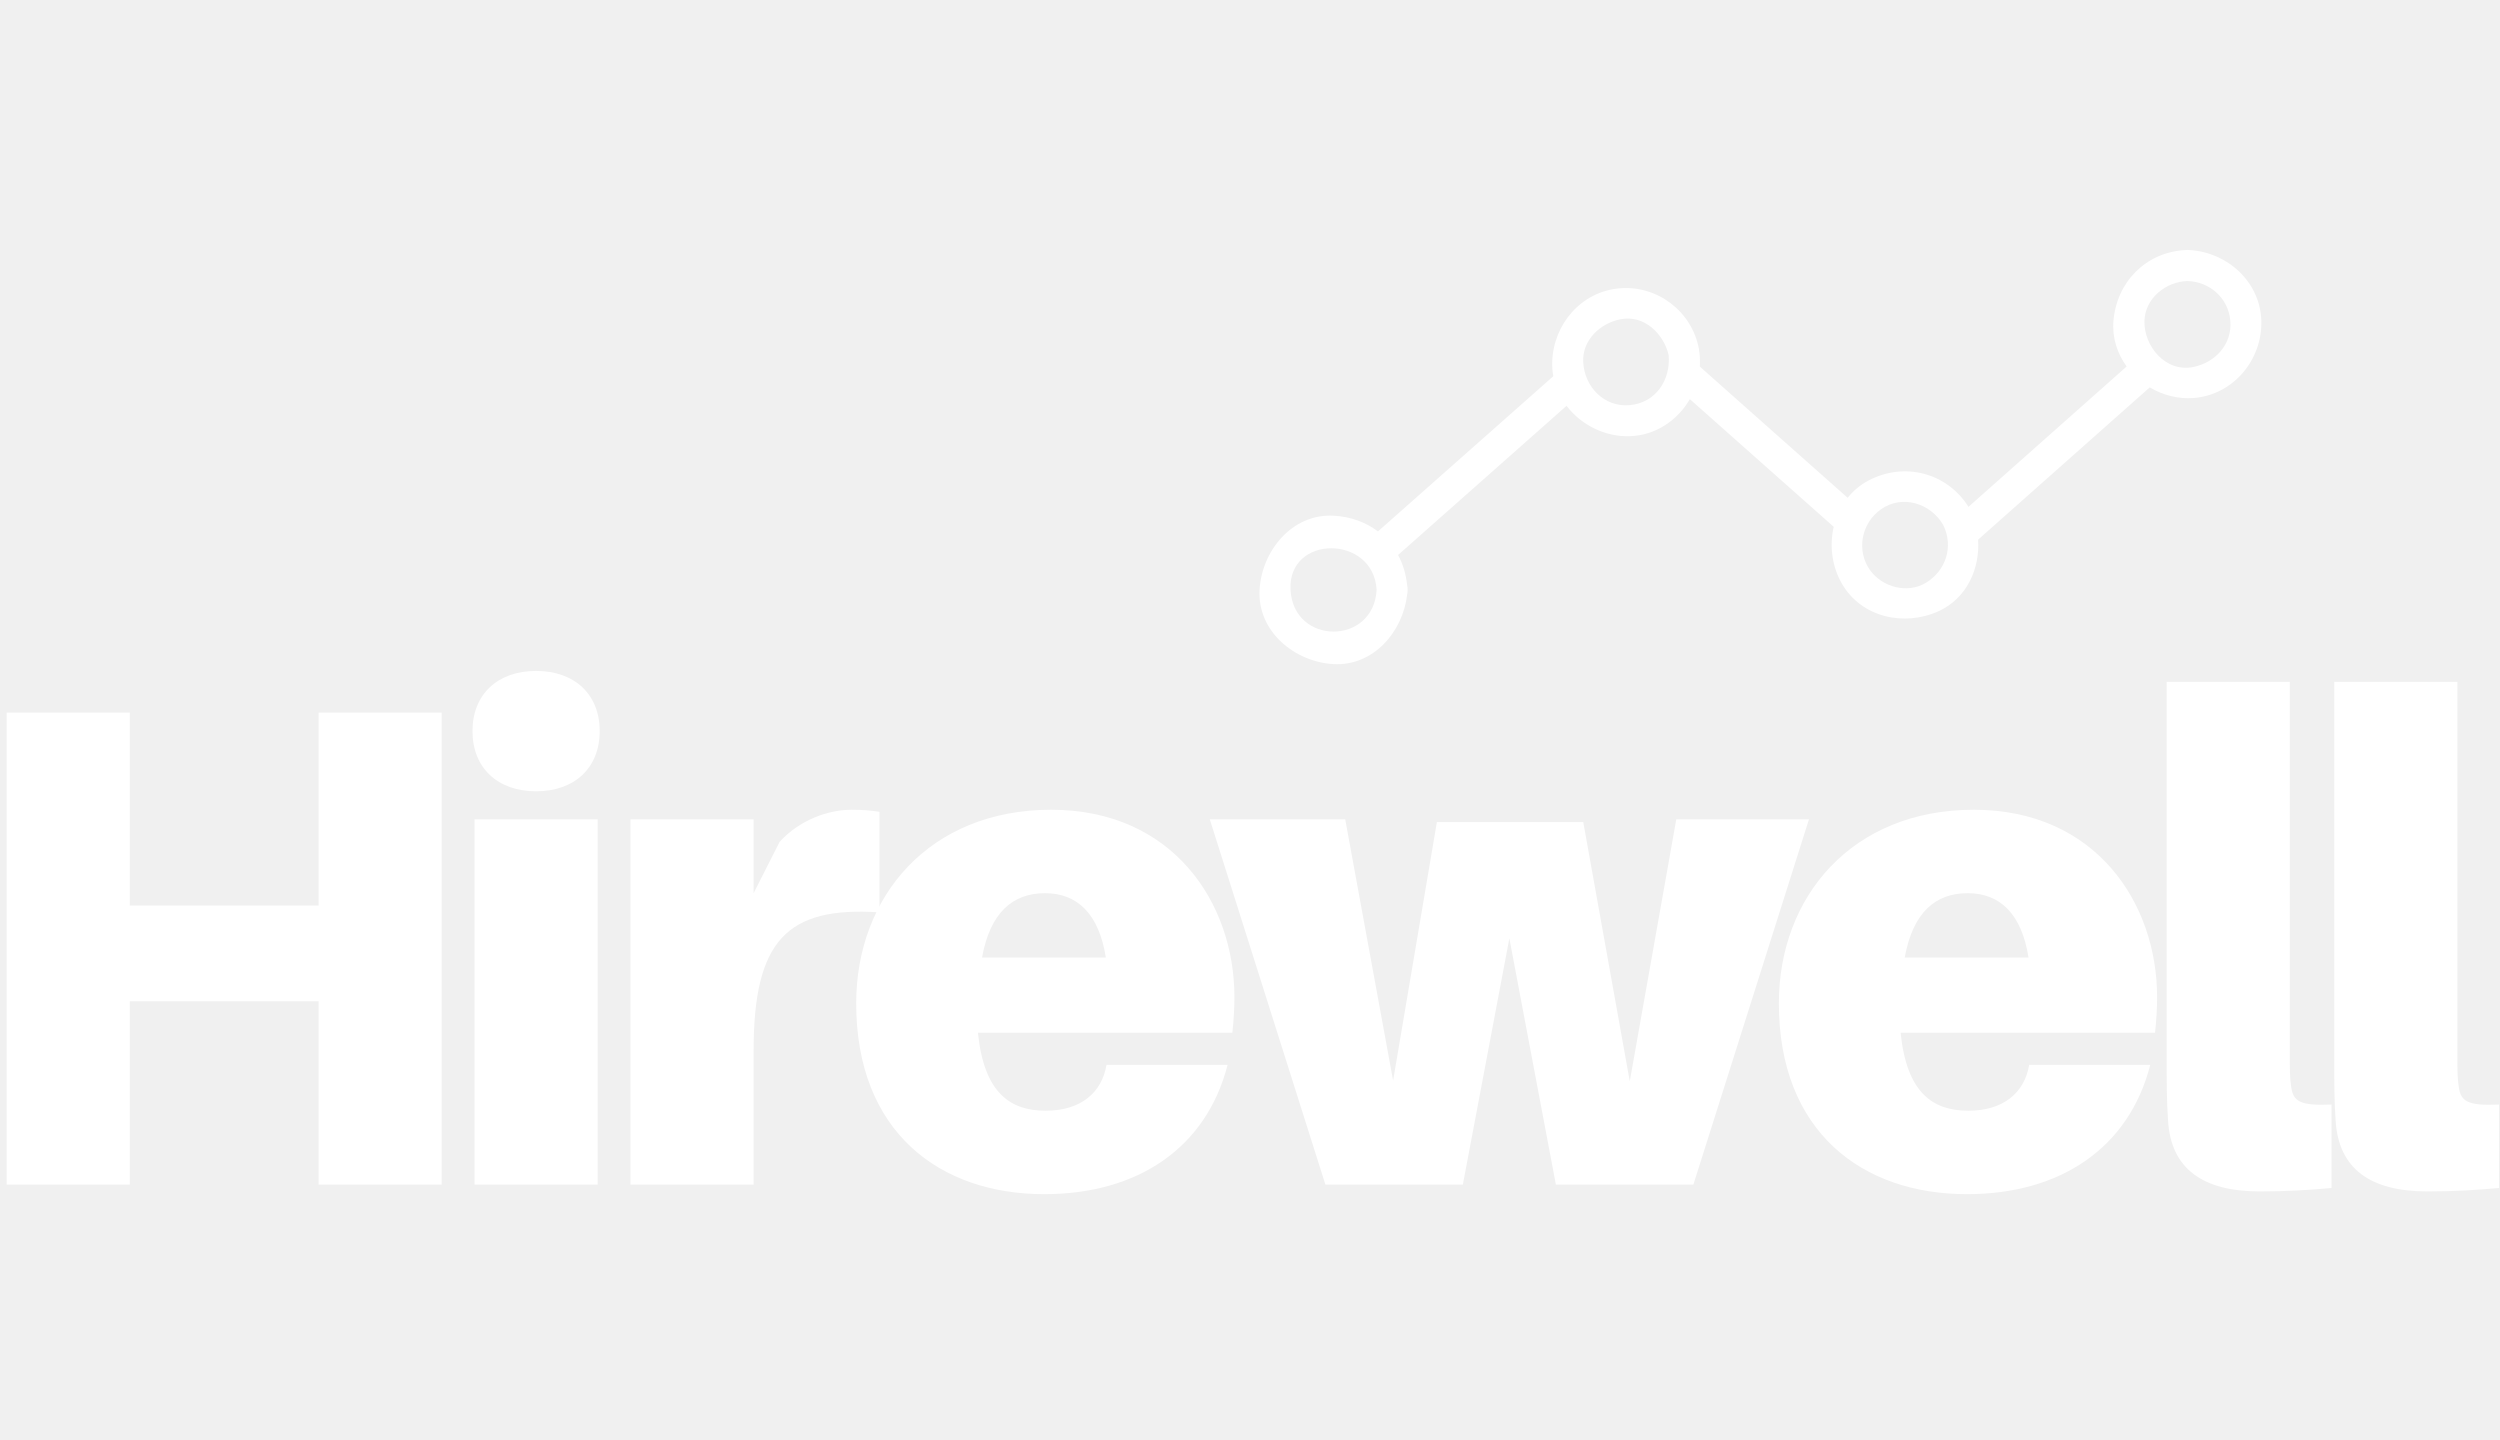
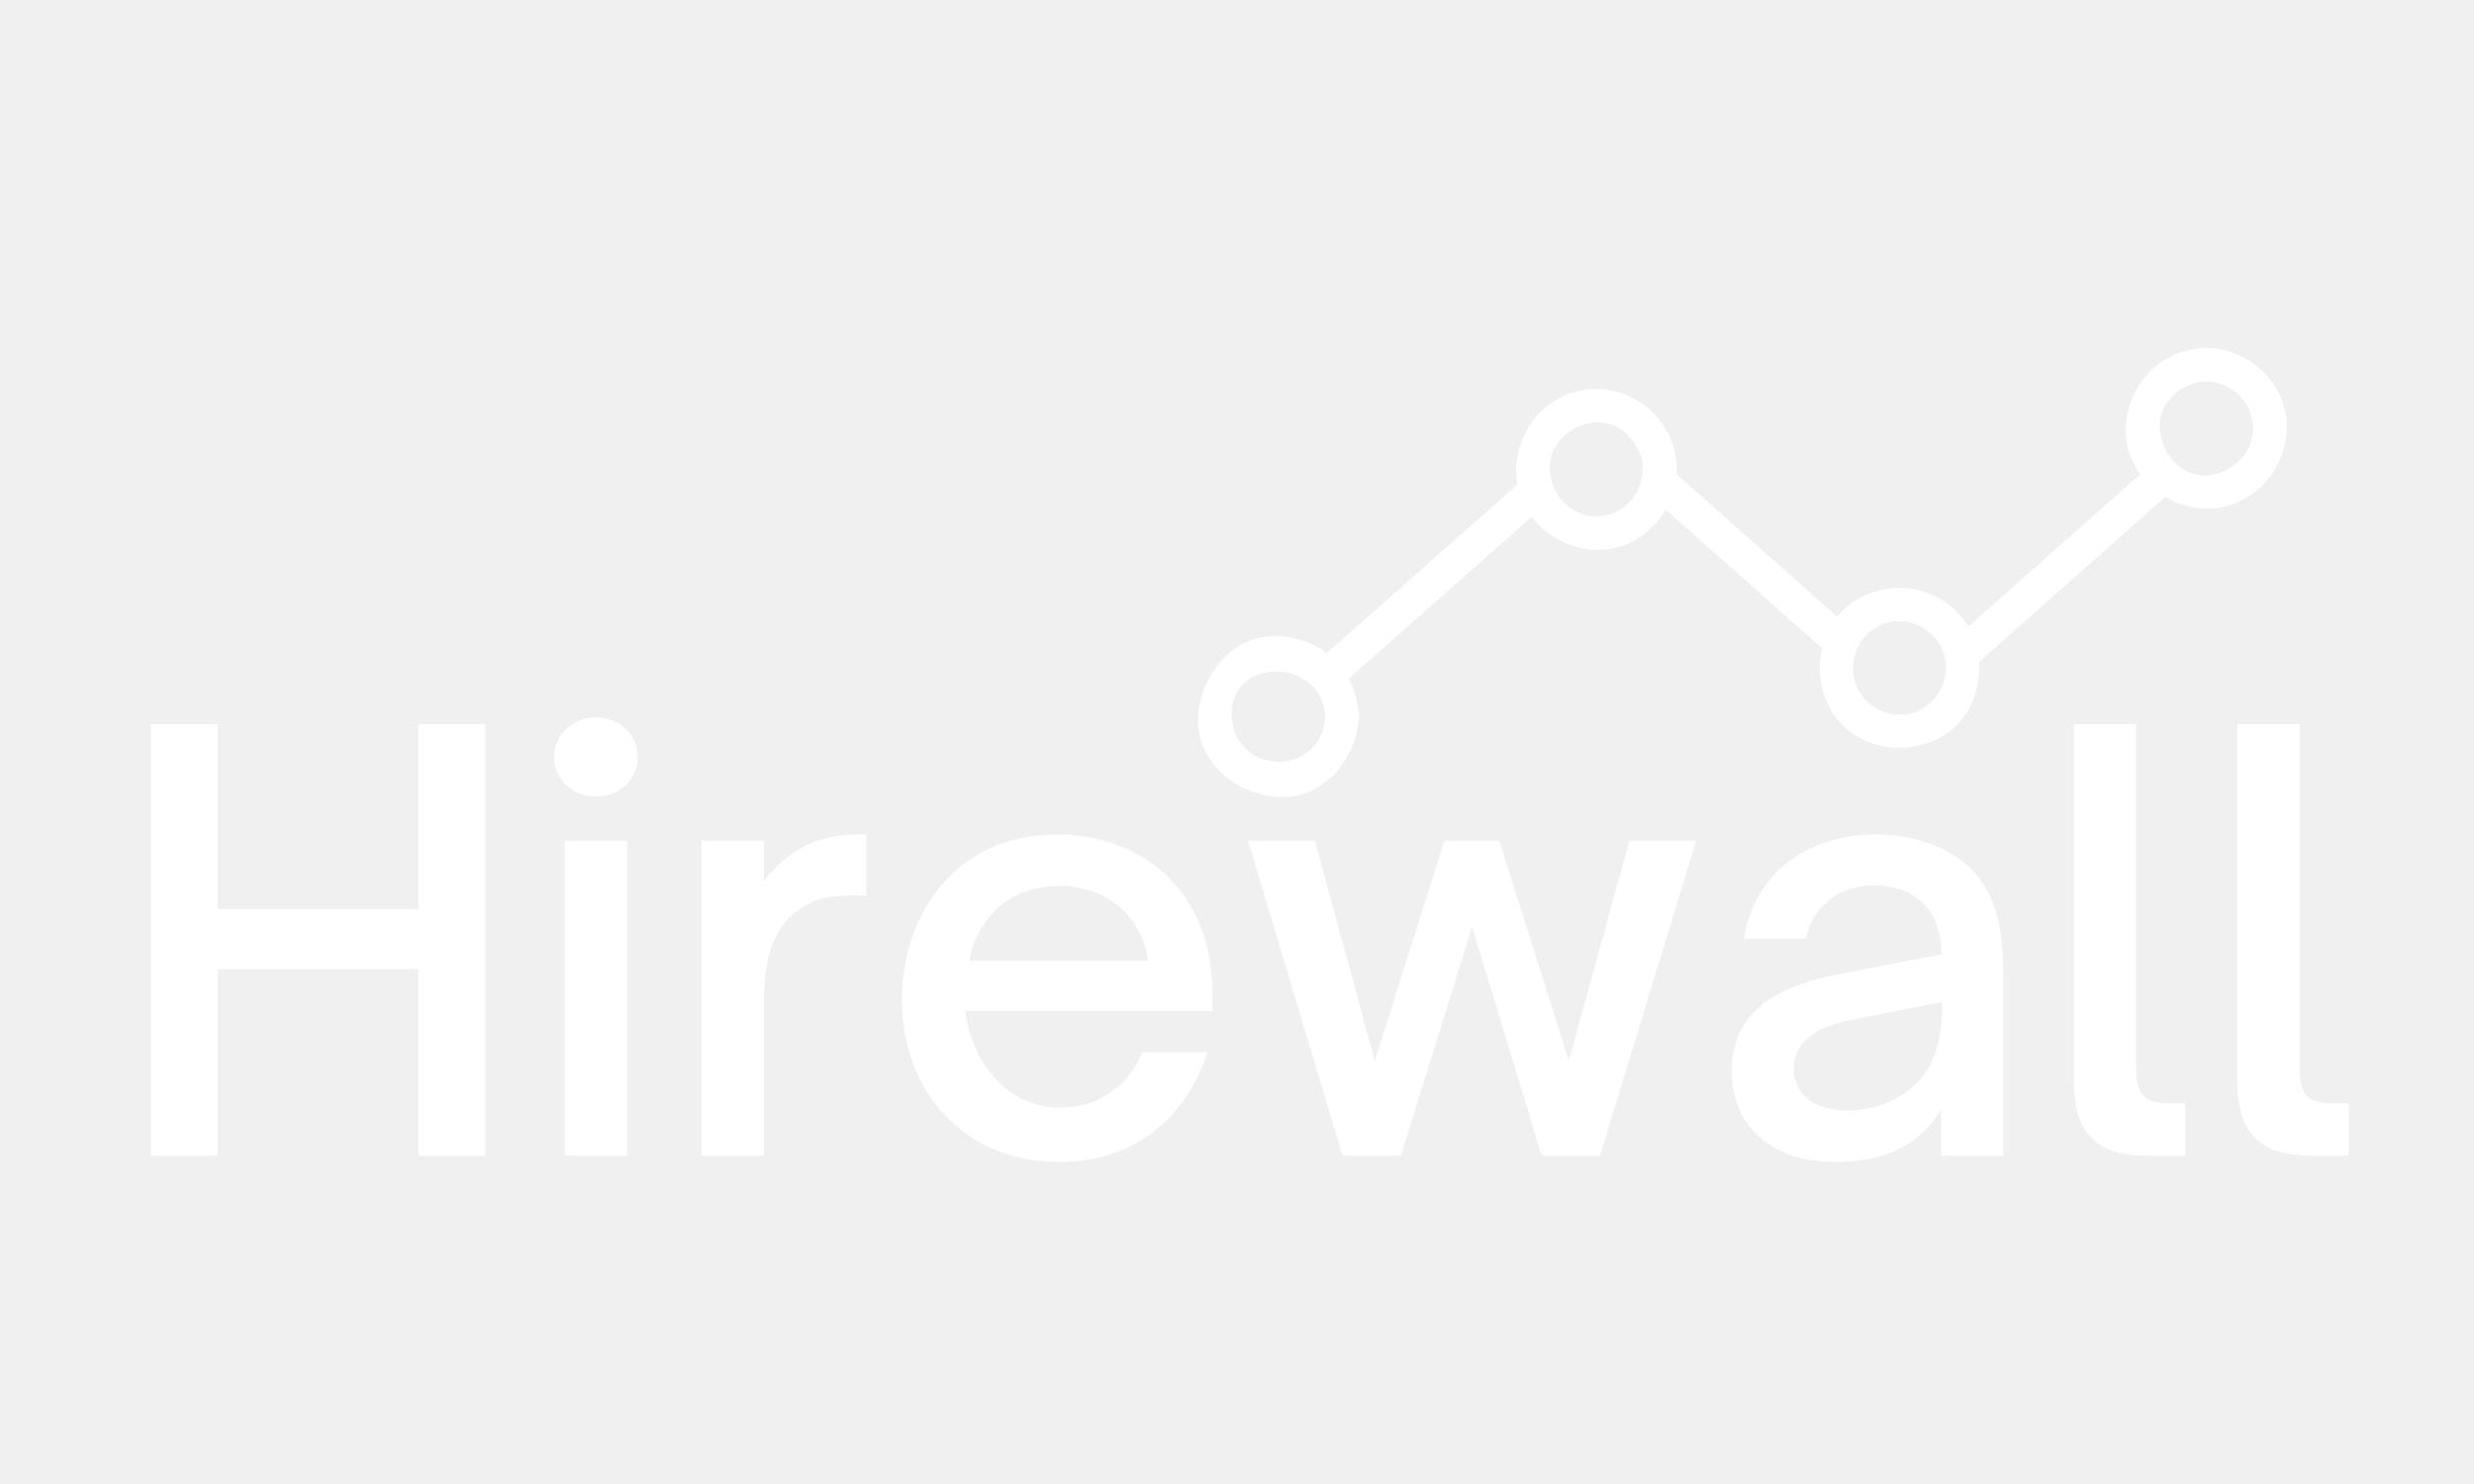
- <svg xmlns="http://www.w3.org/2000/svg" width="500" zoomAndPan="magnify" viewBox="0 0 375 216" height="288" preserveAspectRatio="xMidYMid meet" version="1.0" id="svg92">
-   <defs id="defs10">
-     <g id="g2" />
-     <clipPath id="03ee062cb1">
-       <path d="M 187.5,143 H 217 v 27.32 h -29.5 z m 0,0" clip-rule="nonzero" id="path4" />
+ <svg xmlns="http://www.w3.org/2000/svg" width="500" zoomAndPan="magnify" viewBox="0 0 375 225" height="300" preserveAspectRatio="xMidYMid meet" version="1.0">
+   <defs>
+     <g />
+     <clipPath id="c910b7a953">
+       <path d="M 181.438 73.133 L 233 73.133 L 233 120.863 L 181.438 120.863 Z M 181.438 73.133 " clip-rule="nonzero" />
    </clipPath>
-     <clipPath id="1d71efaf7c">
-       <path d="m 267,131.324 h 15 V 146 h -15 z m 0,0" clip-rule="nonzero" id="path7" />
+     <clipPath id="40ba008745">
+       <path d="M 322 52.73 L 346.754 52.73 L 346.754 78 L 322 78 Z M 322 52.73 " clip-rule="nonzero" />
    </clipPath>
  </defs>
-   <g id="g136" transform="matrix(1.593251,0,0,1.593251,-109.9541,-171.7325)">
-     <path fill="#ffffff" d="m 269.473,142.074 c -4.973,4.395 -10.402,9.25 -15.375,13.645 0.004,0.004 0.004,0.008 0.008,0.012 0.051,0.07 0.098,0.145 0.141,0.23 0.047,0.082 0.086,0.168 0.117,0.25 0.367,0.816 0.586,1.699 0.648,2.59 5.395,-4.77 11.246,-9.996 16.637,-14.762 -0.848,-0.504 -1.594,-1.176 -2.176,-1.965 z m 0,0" fill-opacity="1" fill-rule="nonzero" id="path12" />
-     <path fill="#ffffff" d="m 228.816,142.098 c -0.078,1.086 -0.414,2.133 -0.949,3.055 4.52,3.996 9.496,8.449 14.02,12.441 0.234,-0.992 0.676,-1.93 1.316,-2.727 -4.645,-4.102 -9.746,-8.664 -14.387,-12.77 z m 0,0" fill-opacity="1" fill-rule="nonzero" id="path14" />
-     <g clip-path="url(#03ee062cb1)" id="g18">
-       <path fill="#ffffff" d="m 198.742,157.82 c -1.137,-0.863 -2.559,-1.395 -4.176,-1.48 -3.934,-0.215 -6.773,3.355 -6.969,6.984 -0.215,3.945 3.344,6.793 6.969,6.988 3.773,0.203 6.535,-3.078 6.926,-6.551 0.031,-0.133 0.051,-0.273 0.043,-0.438 0.008,-0.156 -0.012,-0.297 -0.043,-0.426 -0.109,-1.051 -0.398,-2.016 -0.855,-2.859 5.293,-4.676 10.812,-9.582 16.102,-14.258 -0.617,-0.809 -1.062,-1.75 -1.254,-2.781 -5.504,4.863 -11.238,9.957 -16.742,14.82 z m -8.23,5.504 c -0.281,-5.238 7.824,-5.211 8.105,0 -0.281,5.234 -7.824,5.234 -8.105,0 z m 0,0" fill-opacity="1" fill-rule="nonzero" id="path16" />
-     </g>
-     <path fill="#ffffff" d="m 229.012,141.012 c -0.008,-0.055 -0.019,-0.109 -0.027,-0.164 -0.004,-0.074 -0.012,-0.148 -0.027,-0.227 -0.66,-3.516 -3.906,-5.992 -7.461,-5.691 -3.617,0.305 -6.25,3.391 -6.348,6.949 -0.012,0.465 0.027,0.914 0.105,1.348 0.195,1.031 0.637,1.977 1.258,2.785 1.371,1.789 3.609,2.914 5.938,2.844 2.426,-0.074 4.496,-1.496 5.648,-3.473 0.535,-0.926 0.871,-1.969 0.945,-3.055 0.031,-0.434 0.023,-0.875 -0.031,-1.316 z m -6.562,4.918 c -2.414,0.219 -4.266,-1.73 -4.383,-4.051 -0.105,-2.086 1.609,-3.66 3.516,-4.035 2.23,-0.441 4.078,1.379 4.531,3.398 0.188,2.316 -1.207,4.469 -3.664,4.688 z m 0,0" fill-opacity="1" fill-rule="nonzero" id="path20" />
-     <path fill="#ffffff" d="m 254.477,155.73 c -0.043,-0.086 -0.094,-0.16 -0.145,-0.23 0,-0.004 -0.004,-0.008 -0.004,-0.012 -2.027,-3.207 -6.047,-4.238 -9.41,-2.457 -0.777,0.414 -1.426,0.965 -1.945,1.609 -0.641,0.793 -1.082,1.73 -1.316,2.723 -0.418,1.777 -0.18,3.727 0.75,5.348 1.84,3.219 5.883,4.086 9.105,2.625 2.676,-1.215 3.926,-4.027 3.73,-6.766 -0.062,-0.891 -0.281,-1.773 -0.648,-2.59 -0.031,-0.082 -0.07,-0.164 -0.117,-0.25 z m -4.172,6.941 c -1.73,1.027 -4.07,0.402 -5.223,-1.191 -1.336,-1.848 -0.828,-4.449 1.016,-5.742 2.02,-1.418 4.68,-0.566 5.859,1.469 1.008,2.023 0.258,4.328 -1.652,5.465 z m 0,0" fill-opacity="1" fill-rule="nonzero" id="path22" />
-     <g clip-path="url(#1d71efaf7c)" id="g26">
-       <path fill="#ffffff" d="m 281.91,137.992 c -0.102,-3.672 -3.191,-6.441 -6.719,-6.66 -0.078,-0.008 -0.156,-0.016 -0.242,-0.012 -0.082,-0.004 -0.16,0.004 -0.238,0.012 -3.664,0.215 -6.414,2.992 -6.723,6.66 -0.133,1.605 0.363,3.098 1.254,4.312 0.582,0.789 1.328,1.461 2.18,1.965 1.234,0.73 2.688,1.109 4.148,0.988 3.711,-0.312 6.441,-3.594 6.34,-7.266 z m -6.422,4.352 c -2.598,0.512 -4.648,-1.961 -4.582,-4.352 0.062,-2.137 2.031,-3.691 4.043,-3.746 2.105,0.059 3.863,1.609 4.043,3.746 0.188,2.215 -1.43,3.938 -3.504,4.352 z m 0,0" fill-opacity="1" fill-rule="nonzero" id="path24" />
-     </g>
-     <g fill="#ffffff" fill-opacity="1" id="g34">
-       <g transform="translate(64.49127,219.3127)" id="g32">
-         <g id="g30">
-           <path d="M 46.105,-44.434 H 34.516 v 18.16 H 16.742 V -44.434 H 5.152 V 0 H 16.742 V -17.258 H 34.516 V 0 h 11.59 z m 0,0" id="path28" />
-         </g>
+   <path fill="#ffffff" d="M 324.84 71.516 C 316.141 79.191 306.645 87.676 297.945 95.352 C 297.949 95.359 297.949 95.367 297.957 95.375 C 298.047 95.496 298.129 95.625 298.203 95.777 C 298.285 95.918 298.355 96.07 298.41 96.211 C 299.051 97.641 299.434 99.18 299.543 100.738 C 308.98 92.406 319.219 83.273 328.648 74.945 C 327.164 74.066 325.859 72.891 324.84 71.516 Z M 324.84 71.516 " fill-opacity="1" fill-rule="nonzero" />
+   <path fill="#ffffff" d="M 253.719 71.555 C 253.582 73.453 252.992 75.281 252.055 76.891 C 259.965 83.875 268.668 91.652 276.582 98.629 C 276.992 96.895 277.766 95.258 278.887 93.863 C 270.762 86.699 261.836 78.727 253.719 71.555 Z M 253.719 71.555 " fill-opacity="1" fill-rule="nonzero" />
+   <g clip-path="url(#c910b7a953)">
+     <path fill="#ffffff" d="M 201.105 99.023 C 199.117 97.516 196.629 96.59 193.801 96.438 C 186.918 96.062 181.949 102.301 181.609 108.641 C 181.234 115.535 187.457 120.508 193.801 120.852 C 200.402 121.203 205.234 115.473 205.918 109.406 C 205.973 109.172 206.004 108.926 205.992 108.641 C 206.004 108.367 205.973 108.121 205.918 107.898 C 205.727 106.062 205.219 104.375 204.418 102.902 C 213.68 94.73 223.336 86.16 232.586 77.992 C 231.508 76.578 230.73 74.934 230.395 73.133 C 220.766 81.629 210.734 90.527 201.105 99.023 Z M 186.707 108.641 C 186.215 99.488 200.395 99.535 200.887 108.641 C 200.395 117.785 187.199 117.785 186.707 108.641 Z M 186.707 108.641 " fill-opacity="1" fill-rule="nonzero" />
+   </g>
+   <path fill="#ffffff" d="M 254.059 69.656 C 254.043 69.562 254.023 69.465 254.012 69.371 C 254.004 69.242 253.992 69.113 253.965 68.977 C 252.809 62.832 247.129 58.508 240.91 59.031 C 234.582 59.562 229.977 64.957 229.805 71.172 C 229.785 71.984 229.855 72.77 229.992 73.527 C 230.332 75.328 231.105 76.98 232.191 78.395 C 234.59 81.52 238.504 83.484 242.578 83.363 C 246.82 83.23 250.445 80.746 252.461 77.293 C 253.395 75.676 253.984 73.855 254.113 71.957 C 254.168 71.199 254.156 70.43 254.059 69.656 Z M 242.578 78.25 C 238.355 78.633 235.117 75.227 234.91 71.172 C 234.727 67.527 237.727 64.777 241.062 64.121 C 244.965 63.352 248.195 66.531 248.988 70.059 C 249.316 74.105 246.875 77.867 242.578 78.25 Z M 242.578 78.25 " fill-opacity="1" fill-rule="nonzero" />
+   <path fill="#ffffff" d="M 298.605 95.375 C 298.531 95.223 298.441 95.094 298.355 94.969 C 298.355 94.965 298.348 94.957 298.348 94.949 C 294.801 89.348 287.77 87.547 281.887 90.656 C 280.523 91.379 279.391 92.344 278.48 93.469 C 277.359 94.855 276.59 96.492 276.18 98.227 C 275.449 101.332 275.863 104.738 277.492 107.57 C 280.711 113.191 287.781 114.707 293.418 112.156 C 298.102 110.031 300.289 105.117 299.945 100.336 C 299.836 98.777 299.453 97.238 298.812 95.809 C 298.758 95.668 298.688 95.523 298.605 95.375 Z M 291.309 107.5 C 288.281 109.297 284.188 108.203 282.172 105.418 C 279.836 102.191 280.723 97.645 283.949 95.387 C 287.48 92.91 292.137 94.398 294.199 97.953 C 295.961 101.488 294.648 105.516 291.309 107.5 Z M 291.309 107.5 " fill-opacity="1" fill-rule="nonzero" />
+   <g clip-path="url(#40ba008745)">
+     <path fill="#ffffff" d="M 346.598 64.383 C 346.422 57.969 341.016 53.129 334.844 52.746 C 334.707 52.73 334.57 52.719 334.422 52.727 C 334.277 52.719 334.141 52.734 334.004 52.746 C 327.594 53.121 322.785 57.973 322.242 64.383 C 322.012 67.188 322.879 69.793 324.438 71.918 C 325.457 73.297 326.762 74.469 328.25 75.348 C 330.41 76.625 332.953 77.289 335.508 77.074 C 342 76.531 346.777 70.797 346.598 64.383 Z M 335.363 71.984 C 330.82 72.879 327.23 68.559 327.348 64.383 C 327.457 60.648 330.902 57.934 334.422 57.836 C 338.105 57.941 341.18 60.648 341.492 64.383 C 341.82 68.25 338.992 71.262 335.363 71.984 Z M 335.363 71.984 " fill-opacity="1" fill-rule="nonzero" />
+   </g>
+   <g fill="#ffffff" fill-opacity="1">
+     <g transform="translate(16.59375, 175.2306)">
+       <g>
+         <path d="M 16.379 0 L 16.379 -28.301 L 46.82 -28.301 L 46.82 0 L 56.941 0 L 56.941 -65.43 L 46.82 -65.43 L 46.82 -37.391 L 16.379 -37.391 L 16.379 -65.43 L 6.262 -65.43 L 6.262 0 Z M 16.379 0 " />
      </g>
    </g>
-     <g fill="#ffffff" fill-opacity="1" id="g42">
-       <g transform="translate(110.211,219.3127)" id="g40">
-         <g id="g38">
-           <path d="m 9.273,-48.359 c -3.605,0 -5.988,2.188 -5.988,5.664 0,3.48 2.383,5.668 5.988,5.668 3.605,0 5.988,-2.188 5.988,-5.668 0,-3.477 -2.383,-5.664 -5.988,-5.664 z M 15.07,0 V -34.387 H 3.477 V 0 Z m 0,0" id="path36" />
-         </g>
+   </g>
+   <g fill="#ffffff" fill-opacity="1">
+     <g transform="translate(79.95153, 175.2306)">
+       <g>
+         <path d="M 10.375 -54.453 C 13.891 -54.453 16.723 -57.027 16.723 -60.457 C 16.723 -63.887 13.891 -66.461 10.375 -66.461 C 6.945 -66.461 4.031 -63.887 4.031 -60.457 C 4.031 -57.027 6.945 -54.453 10.375 -54.453 Z M 15.094 0 L 15.094 -47.766 L 5.66 -47.766 L 5.66 0 Z M 15.094 0 " />
      </g>
    </g>
-     <g fill="#ffffff" fill-opacity="1" id="g50">
-       <g transform="translate(124.8926,219.3127)" id="g48">
-         <g id="g46">
-           <path d="m 24.277,-35.289 c -2.191,0 -4.895,0.965 -6.762,3.027 l -2.445,4.828 v -6.953 H 3.477 V 0 h 11.594 v -12.621 c 0,-10.367 3.152,-13.586 11.848,-13.008 v -9.465 c -0.84,-0.129 -1.547,-0.195 -2.641,-0.195 z m 0,0" id="path44" />
-         </g>
+   </g>
+   <g fill="#ffffff" fill-opacity="1">
+     <g transform="translate(100.6993, 175.2306)">
+       <g>
+         <path d="M 15.094 0 L 15.094 -23.582 C 15.094 -29.758 16.465 -33.703 19.125 -36.273 C 21.18 -38.332 24.098 -39.449 28.043 -39.449 L 30.613 -39.449 L 30.613 -48.707 L 29.672 -48.707 C 23.668 -48.707 19.125 -46.82 15.094 -41.676 L 15.094 -47.766 L 5.66 -47.766 L 5.66 0 Z M 15.094 0 " />
      </g>
    </g>
-     <g fill="#ffffff" fill-opacity="1" id="g58">
-       <g transform="translate(148.0743,219.3127)" id="g56">
-         <g id="g54">
-           <path d="m 37.156,-17.645 c 0,-8.887 -5.797,-17.645 -17.258,-17.645 -11.461,0 -18.352,8.18 -18.352,18.223 0,12.109 7.855,17.969 17.707,17.969 8.824,0 15.262,-4.379 17.258,-12.172 H 25.113 c -0.449,2.641 -2.445,4.316 -5.73,4.316 -3.285,0 -5.797,-1.613 -6.375,-7.344 h 23.953 c 0.129,-1.156 0.195,-2.316 0.195,-3.348 z m -17.836,-9.789 c 3.09,0 5.086,1.996 5.73,6.055 h -11.656 c 0.773,-4.25 2.898,-6.055 5.926,-6.055 z m 0,0" id="path52" />
-         </g>
+   </g>
+   <g fill="#ffffff" fill-opacity="1">
+     <g transform="translate(133.0212, 175.2306)">
+       <g>
+         <path d="M 27.441 0.941 C 39.789 0.941 47.078 -6.602 49.996 -15.691 L 40.133 -15.691 C 38.332 -11.148 33.957 -7.289 27.613 -7.289 C 21.781 -7.289 16.98 -10.977 14.664 -16.809 C 13.977 -18.266 13.465 -20.238 13.293 -21.953 L 50.766 -21.953 L 50.766 -24.527 C 50.766 -40.82 39.363 -48.707 27.184 -48.707 C 11.664 -48.707 3.688 -36.359 3.688 -23.668 C 3.688 -9.605 13.293 0.941 27.441 0.941 Z M 13.891 -29.586 C 14.148 -30.871 14.578 -32.586 15.523 -34.129 C 17.922 -38.504 22.211 -40.906 27.527 -40.906 C 32.586 -40.906 37.219 -38.59 39.531 -34.129 C 40.391 -32.672 40.82 -30.957 40.992 -29.586 Z M 13.891 -29.586 " />
      </g>
    </g>
-     <g fill="#ffffff" fill-opacity="1" id="g66">
-       <g transform="translate(182.9114,219.3127)" id="g64">
-         <g id="g62">
-           <path d="M 56.41,-34.387 H 43.918 l -4.379,24.664 -4.379,-24.406 H 21.379 L 17.258,-9.789 12.75,-34.387 H 0 L 10.883,0 H 23.824 L 28.203,-23.184 32.582,0 h 12.945 z m 0,0" id="path60" />
-         </g>
+   </g>
+   <g fill="#ffffff" fill-opacity="1">
+     <g transform="translate(187.4626, 175.2306)">
+       <g>
+         <path d="M 24.867 0 L 35.676 -34.73 L 46.223 0 L 55.055 0 L 69.633 -47.766 L 59.516 -47.766 L 50.34 -14.406 L 39.789 -47.766 L 31.473 -47.766 L 20.926 -14.406 L 11.836 -47.766 L 1.715 -47.766 L 16.035 0 Z M 24.867 0 " />
      </g>
    </g>
-     <g fill="#ffffff" fill-opacity="1" id="g74">
-       <g transform="translate(234.9418,219.3127)" id="g72">
-         <g id="g70">
-           <path d="m 37.156,-17.645 c 0,-8.887 -5.797,-17.645 -17.258,-17.645 -11.461,0 -18.352,8.18 -18.352,18.223 0,12.109 7.855,17.969 17.707,17.969 8.824,0 15.262,-4.379 17.258,-12.172 H 25.113 c -0.449,2.641 -2.445,4.316 -5.73,4.316 -3.285,0 -5.797,-1.613 -6.375,-7.344 h 23.953 c 0.129,-1.156 0.195,-2.316 0.195,-3.348 z m -17.836,-9.789 c 3.09,0 5.086,1.996 5.73,6.055 h -11.656 c 0.773,-4.25 2.898,-6.055 5.926,-6.055 z m 0,0" id="path68" />
-         </g>
+   </g>
+   <g fill="#ffffff" fill-opacity="1">
+     <g transform="translate(258.7937, 175.2306)">
+       <g>
+         <path d="M 19.293 0.941 C 23.582 0.941 27.355 0.172 30.441 -1.801 C 32.328 -3 34.043 -4.715 35.418 -7.031 L 35.418 0 L 44.852 0 L 44.852 -26.5 C 44.852 -31.387 44.852 -38.934 39.617 -43.82 C 36.102 -47.078 30.871 -48.707 25.383 -48.707 C 16.035 -48.707 7.203 -43.477 5.574 -32.93 L 14.922 -32.93 C 15.949 -37.902 20.152 -40.992 25.297 -40.992 C 28.469 -40.992 31.043 -39.961 32.844 -38.16 C 34.559 -36.359 35.418 -33.875 35.504 -30.527 L 19.895 -27.527 C 15.438 -26.668 11.664 -25.383 8.832 -23.324 C 5.574 -20.926 3.688 -17.492 3.688 -12.949 C 3.688 -4.203 10.035 0.941 19.293 0.941 Z M 21.18 -6.859 C 16.379 -6.859 13.121 -9.176 13.121 -13.207 C 13.121 -15.008 13.805 -16.465 14.922 -17.578 C 16.465 -19.039 18.695 -19.98 22.125 -20.668 L 35.59 -23.324 C 35.59 -16.207 33.957 -11.406 28.043 -8.402 C 25.984 -7.375 23.754 -6.859 21.18 -6.859 Z M 21.18 -6.859 " />
      </g>
    </g>
-     <g fill="#ffffff" fill-opacity="1" id="g82">
-       <g transform="translate(269.7789,219.3127)" id="g80">
-         <g id="g78">
-           <path d="M 14.812,-47.332 H 3.219 v 35.16 c 0,2.578 0,4.316 0.129,6.117 0.258,4.574 3.285,6.699 8.629,6.699 2.578,0 4.637,-0.129 6.762,-0.324 V -7.535 C 15.711,-7.406 15.133,-7.855 14.941,-9.207 14.812,-10.047 14.812,-10.754 14.812,-12.363 Z m 0,0" id="path76" />
-         </g>
+   </g>
+   <g fill="#ffffff" fill-opacity="1">
+     <g transform="translate(308.8626, 175.2306)">
+       <g>
+         <path d="M 22.383 0 L 22.383 -7.977 L 19.723 -7.977 C 15.691 -7.977 14.922 -9.777 14.922 -13.551 L 14.922 -65.43 L 5.488 -65.43 L 5.488 -11.234 C 5.488 -2.746 9.605 0 16.723 0 Z M 22.383 0 " />
      </g>
    </g>
-     <g fill="#ffffff" fill-opacity="1" id="g90">
-       <g transform="translate(285.5552,219.3127)" id="g88">
-         <g id="g86">
-           <path d="M 14.812,-47.332 H 3.219 v 35.16 c 0,2.578 0,4.316 0.129,6.117 0.258,4.574 3.285,6.699 8.629,6.699 2.578,0 4.637,-0.129 6.762,-0.324 V -7.535 C 15.711,-7.406 15.133,-7.855 14.941,-9.207 14.812,-10.047 14.812,-10.754 14.812,-12.363 Z m 0,0" id="path84" />
-         </g>
+   </g>
+   <g fill="#ffffff" fill-opacity="1">
+     <g transform="translate(333.6398, 175.2306)">
+       <g>
+         <path d="M 22.383 0 L 22.383 -7.977 L 19.723 -7.977 C 15.691 -7.977 14.922 -9.777 14.922 -13.551 L 14.922 -65.43 L 5.488 -65.43 L 5.488 -11.234 C 5.488 -2.746 9.605 0 16.723 0 Z M 22.383 0 " />
      </g>
    </g>
  </g>
</svg>
